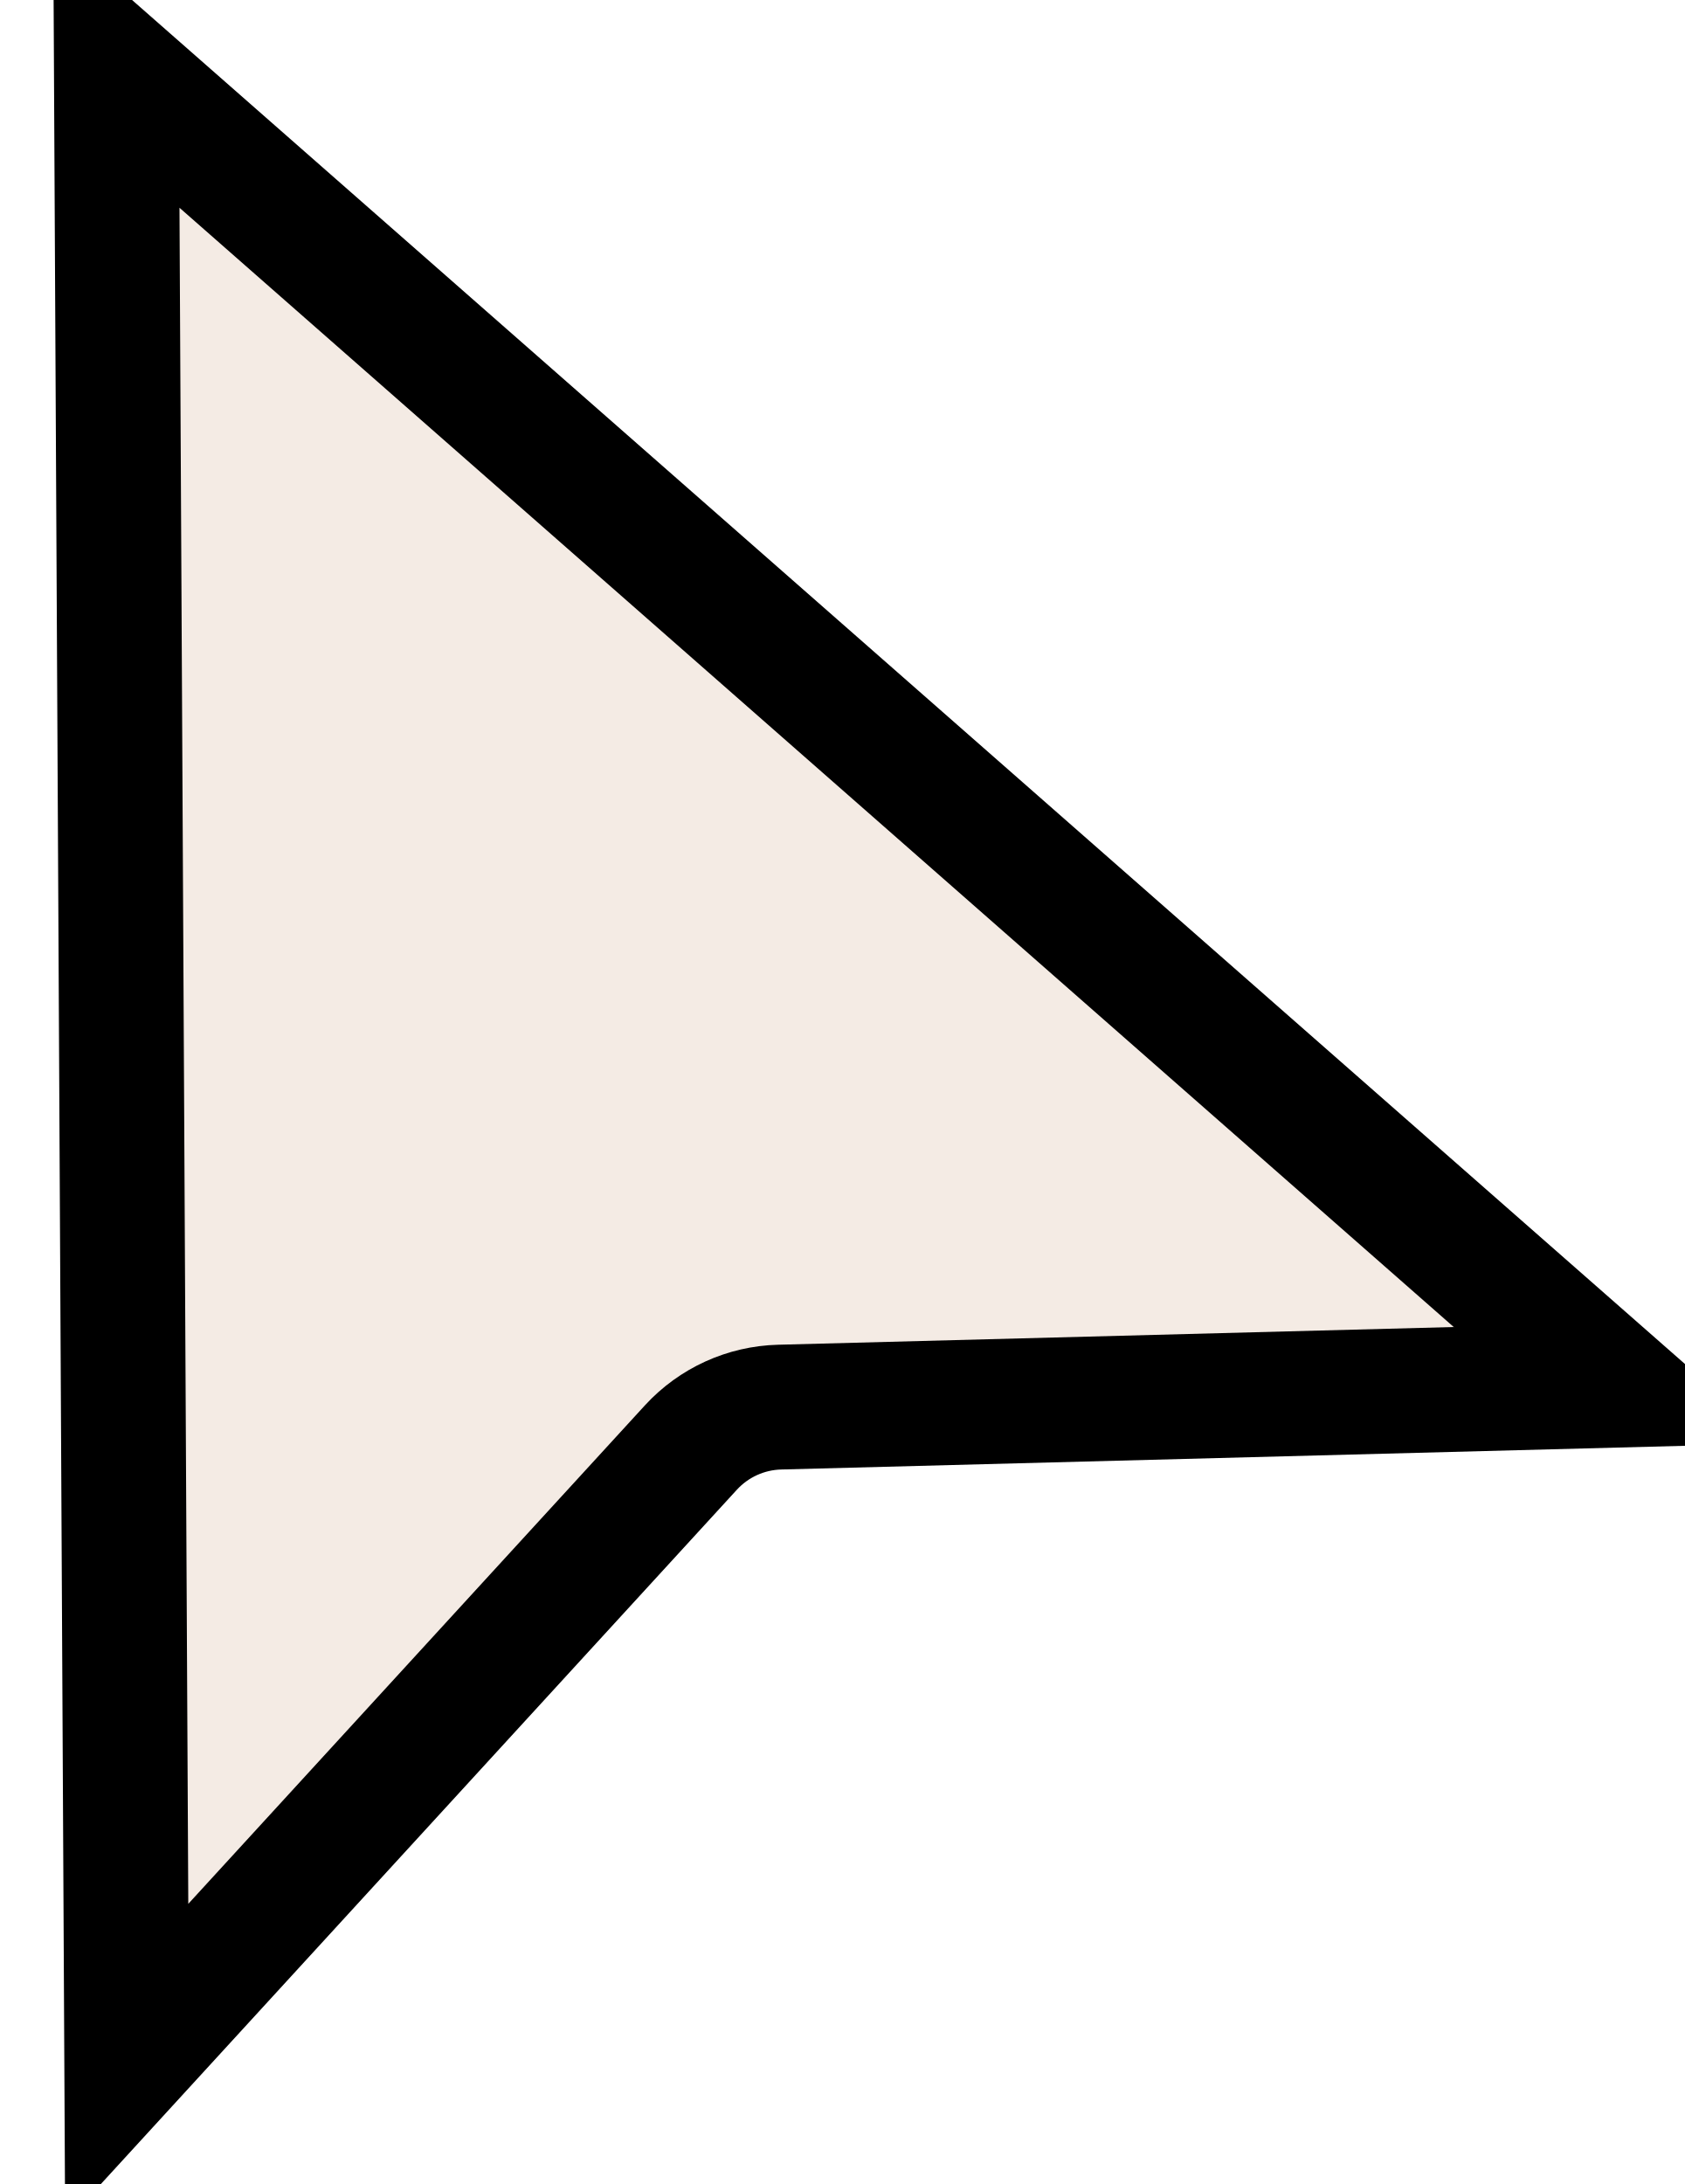
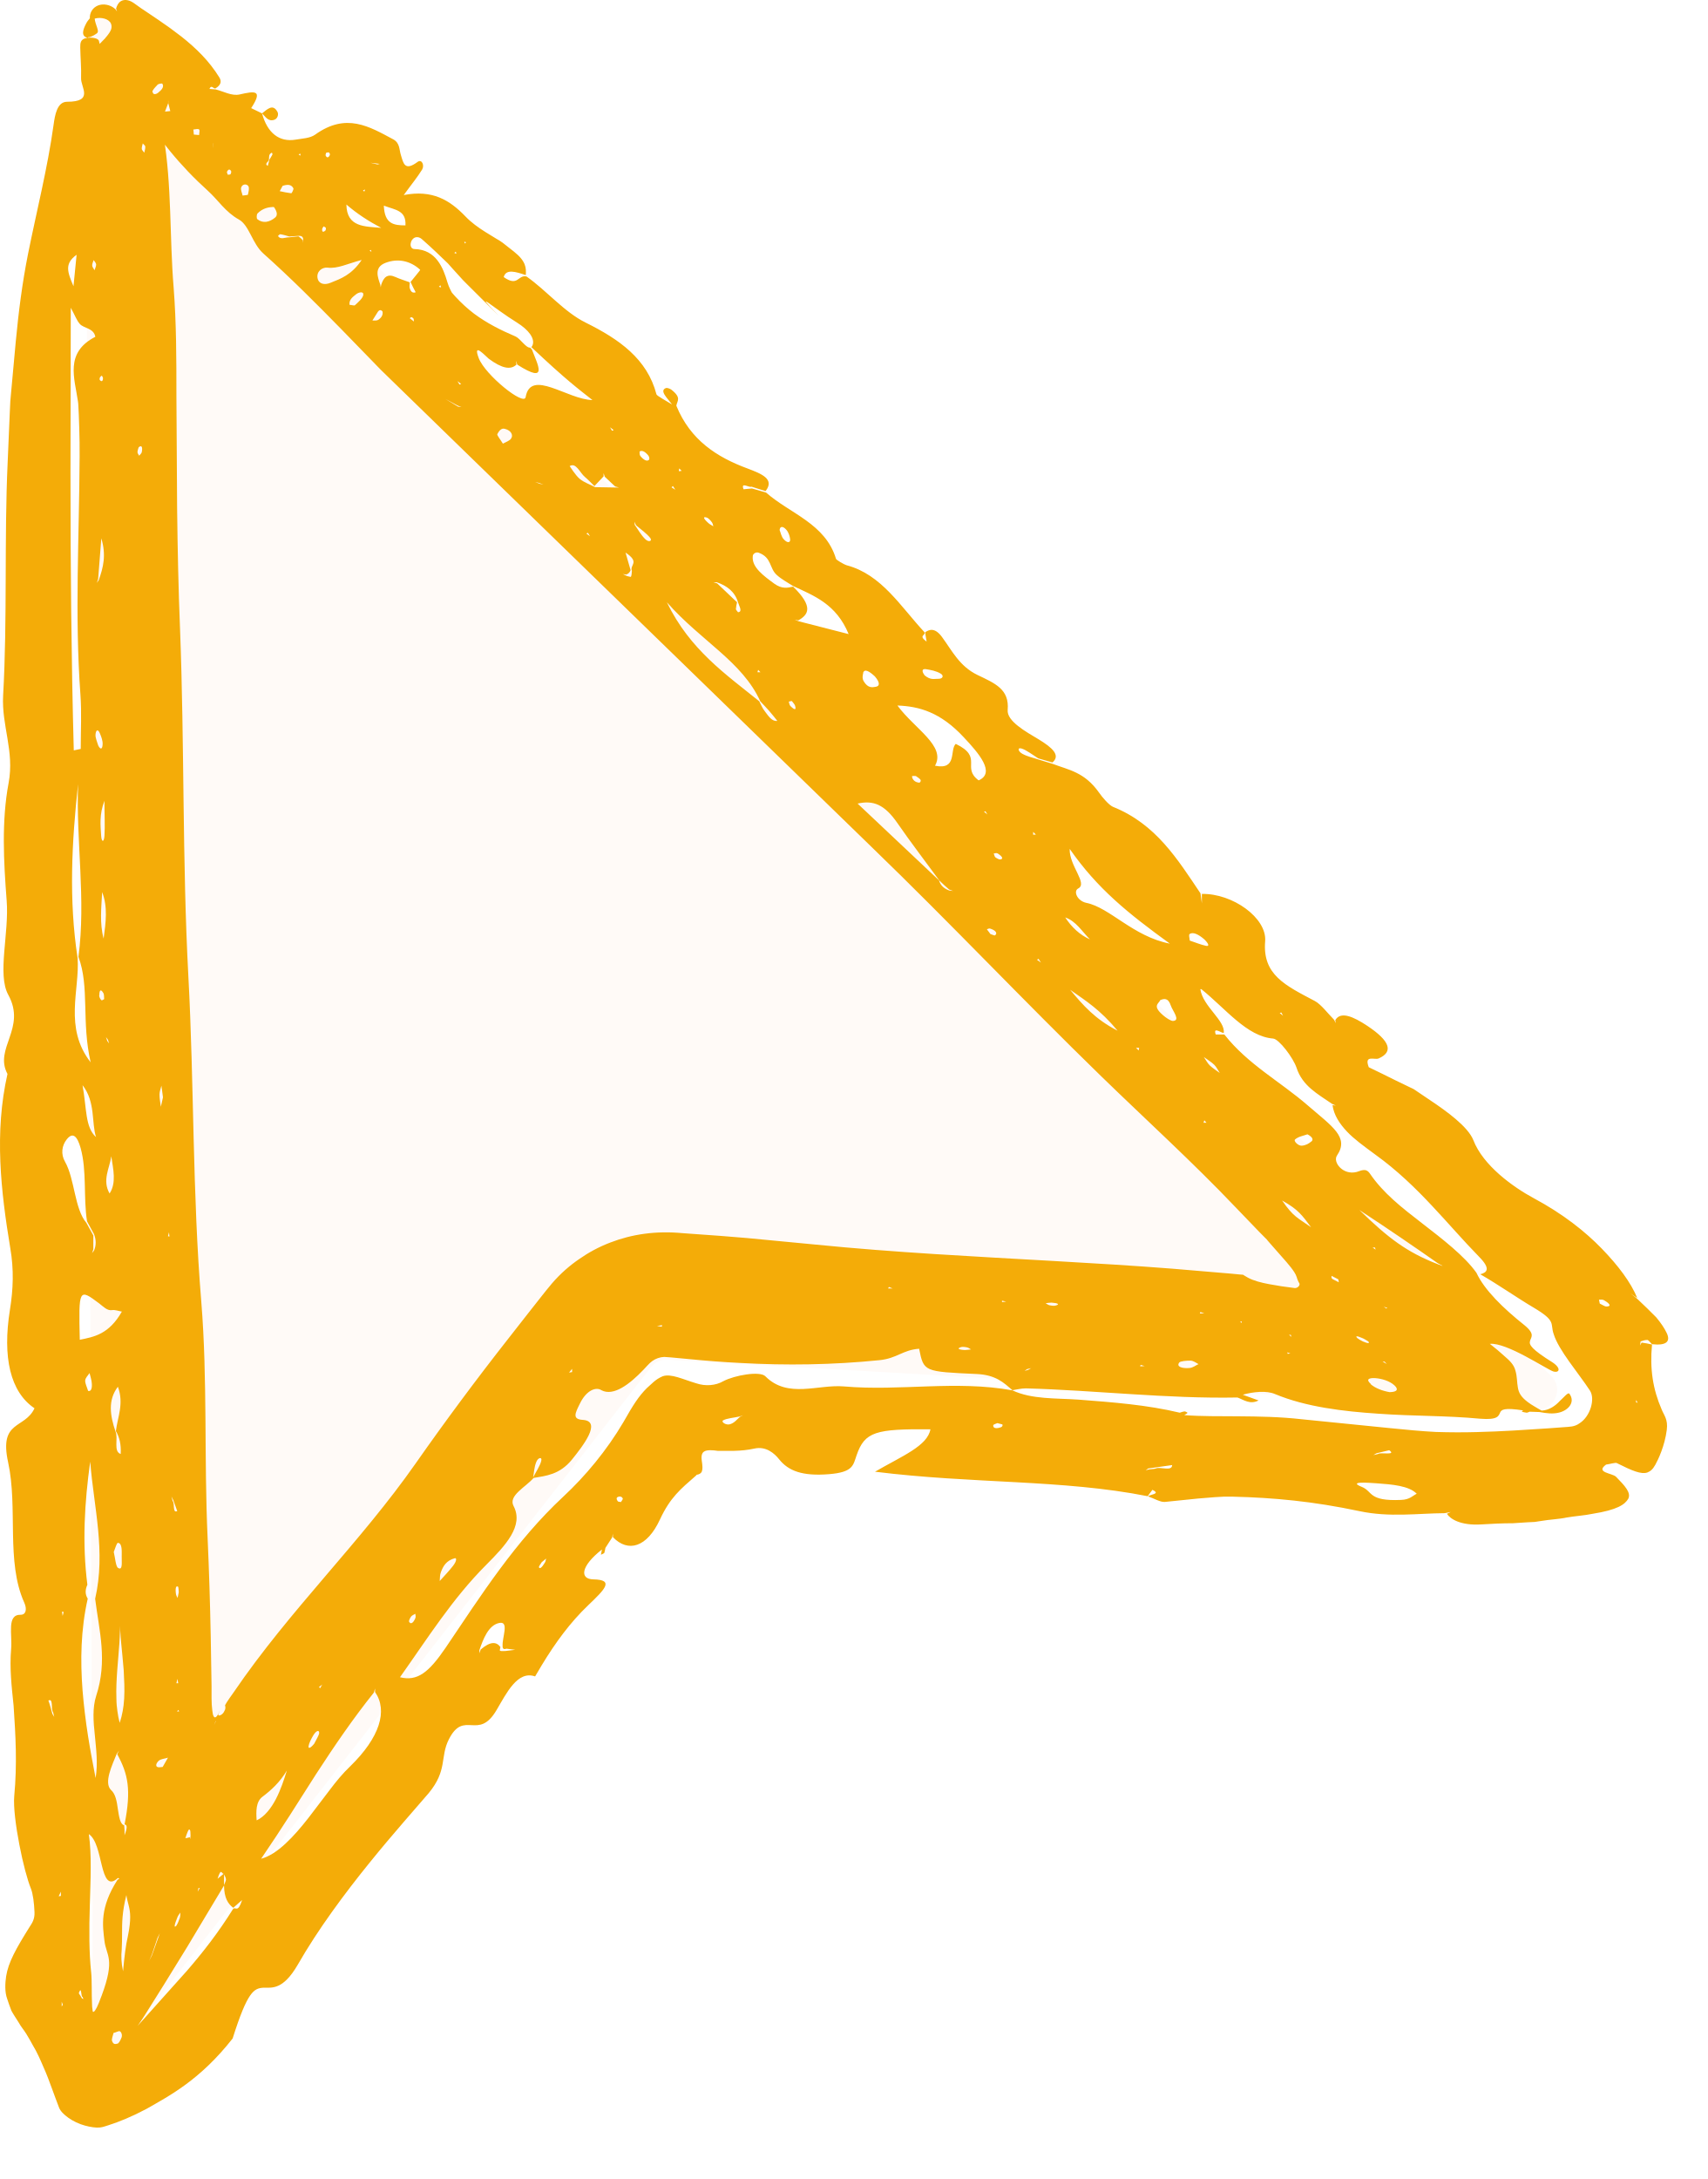
- <svg xmlns="http://www.w3.org/2000/svg" width="27" height="35" viewBox="0 0 27 35" fill="none">
-   <path d="M1.865 1.11L25.877 22.199L12.496 22.55C11.953 22.564 11.44 22.798 11.073 23.198L2.031 33.068L1.865 1.11Z" fill="#F4EBE4" stroke="black" stroke-width="2" />
+ <svg xmlns="http://www.w3.org/2000/svg" width="29" height="37" viewBox="0 0 29 37" fill="none">
+   <path d="M1.459 0.643L1.577 34.367C1.577 34.688 1.991 34.824 2.191 34.572L11.053 23.218C11.124 23.129 11.231 23.08 11.344 23.088L26.083 23.938C26.401 23.957 26.57 23.575 26.34 23.359L2.039 0.399C1.822 0.194 1.459 0.347 1.459 0.643Z" fill="#FFFAF7" />
+   <path d="M1.493 0.643C1.363 0.618 1.417 0.49 1.456 0.413C1.473 0.377 1.498 0.341 1.526 0.31C1.521 0.216 1.574 0.13 1.662 0.094C1.749 0.058 1.87 0.075 1.957 0.153L1.988 0.194L1.971 0.147C1.985 0.097 2.008 0.047 2.053 0.02C2.098 -0.008 2.177 -0.014 2.27 0.05L2.399 0.142L2.498 0.208L2.695 0.341C2.827 0.43 2.957 0.524 3.081 0.621C3.329 0.817 3.554 1.036 3.726 1.316C3.771 1.39 3.743 1.449 3.664 1.498C3.627 1.521 3.593 1.426 3.557 1.51L3.661 1.518C3.796 1.551 3.937 1.634 4.069 1.604C4.326 1.546 4.472 1.521 4.266 1.836L4.45 1.925C4.54 1.856 4.633 1.756 4.711 1.897C4.737 1.942 4.714 2.014 4.661 2.033C4.554 2.072 4.509 1.98 4.45 1.925C4.54 2.257 4.742 2.418 5.021 2.371C5.134 2.351 5.266 2.349 5.354 2.285C5.88 1.908 6.272 2.149 6.677 2.365C6.795 2.429 6.778 2.54 6.809 2.634C6.852 2.775 6.874 2.911 7.091 2.75C7.164 2.695 7.212 2.806 7.17 2.878C7.088 3.011 6.987 3.132 6.857 3.312C7.342 3.218 7.637 3.395 7.908 3.678C8.006 3.78 8.122 3.863 8.246 3.941L8.432 4.055C8.468 4.077 8.482 4.082 8.536 4.121L8.727 4.271C8.936 4.437 8.938 4.55 8.93 4.672C8.761 4.614 8.592 4.561 8.555 4.705C8.8 4.877 8.792 4.664 8.941 4.694C9.285 4.935 9.581 5.298 9.947 5.478C10.515 5.76 10.992 6.093 11.149 6.696C11.155 6.721 11.321 6.81 11.414 6.868C11.335 6.76 11.191 6.633 11.312 6.588C11.329 6.583 11.372 6.597 11.397 6.613C11.586 6.757 11.496 6.81 11.487 6.89C11.724 7.472 12.174 7.763 12.698 7.956C12.932 8.045 13.163 8.134 13.002 8.339L12.763 8.264C12.723 8.286 12.577 8.175 12.628 8.308L12.771 8.294L13.011 8.364C13.419 8.724 14.019 8.89 14.199 9.491C14.205 9.507 14.326 9.582 14.382 9.599C14.973 9.756 15.297 10.302 15.7 10.734C15.728 10.795 15.588 10.784 15.737 10.895L15.711 10.737C15.779 10.69 15.875 10.648 15.999 10.817C16.173 11.055 16.297 11.313 16.599 11.46C16.9 11.604 17.145 11.703 17.114 12.055C17.097 12.246 17.426 12.426 17.643 12.556C17.871 12.695 18.018 12.825 17.874 12.947L17.632 12.877C17.539 12.819 17.438 12.739 17.353 12.711C17.274 12.686 17.288 12.758 17.364 12.8C17.457 12.85 17.547 12.866 17.638 12.897L17.883 12.972C18.147 13.074 18.418 13.107 18.666 13.459C18.725 13.545 18.837 13.672 18.902 13.7C19.634 13.993 20 14.592 20.389 15.17L20.412 15.339V15.179C20.933 15.168 21.518 15.586 21.487 15.982C21.439 16.552 21.828 16.732 22.332 16.998C22.436 17.054 22.549 17.206 22.656 17.314L22.687 17.372L22.678 17.322C22.769 17.167 22.983 17.261 23.222 17.419C23.605 17.674 23.673 17.859 23.414 17.973C23.346 18.003 23.163 17.904 23.247 18.122C23.397 18.195 23.552 18.269 23.706 18.347L23.94 18.46L23.999 18.488C24.022 18.499 24.061 18.53 24.092 18.549L24.289 18.682C24.571 18.87 24.931 19.131 25.022 19.358C25.188 19.792 25.7 20.158 26.049 20.346C26.545 20.612 26.922 20.911 27.204 21.202C27.486 21.493 27.697 21.775 27.807 22.041L27.691 21.963C27.731 21.994 27.776 22.027 27.81 22.058C27.919 22.16 28.029 22.268 28.128 22.368C28.209 22.465 28.266 22.551 28.302 22.625C28.381 22.78 28.302 22.852 28.057 22.825C28.032 22.8 27.995 22.753 27.979 22.753C27.933 22.753 27.9 22.767 27.863 22.778L27.855 22.847L27.88 22.797C27.939 22.805 27.995 22.816 28.057 22.83C28.018 23.248 28.072 23.589 28.221 23.933C28.26 24.032 28.331 24.101 28.308 24.279C28.274 24.55 28.162 24.785 28.114 24.871C28.066 24.957 28.029 24.982 27.976 25.004C27.872 25.037 27.725 24.977 27.46 24.844C27.438 24.83 27.348 24.86 27.277 24.869C27.089 25.007 27.381 25.012 27.446 25.076C27.598 25.231 27.703 25.345 27.655 25.447C27.598 25.547 27.469 25.638 27.046 25.705C26.917 25.733 26.742 25.744 26.607 25.768C26.478 25.796 26.311 25.802 26.171 25.827L26.064 25.843L25.94 25.849C25.858 25.854 25.779 25.86 25.695 25.865C25.517 25.865 25.343 25.874 25.157 25.885C24.808 25.907 24.63 25.793 24.574 25.705L24.639 25.674L24.537 25.694C24.081 25.697 23.599 25.768 23.09 25.66C22.298 25.492 21.631 25.431 20.947 25.414H20.885H20.848H20.778L20.637 25.422L20.352 25.445C20.164 25.464 19.975 25.483 19.784 25.503C19.71 25.511 19.595 25.442 19.499 25.409C19.533 25.372 19.722 25.37 19.572 25.298L19.491 25.406C18.052 25.12 16.52 25.198 14.861 24.99C15.323 24.722 15.751 24.553 15.802 24.27C14.875 24.262 14.686 24.309 14.548 24.711C14.489 24.88 14.492 24.999 14.078 25.032C13.627 25.068 13.391 24.977 13.233 24.78C13.154 24.68 13.011 24.553 12.813 24.597C12.701 24.622 12.583 24.633 12.461 24.636C12.397 24.636 12.329 24.636 12.264 24.636H12.191C12.149 24.63 12.107 24.625 12.064 24.625C11.986 24.628 11.896 24.633 11.918 24.797C11.932 24.888 11.935 24.946 11.921 24.982C11.915 25.001 11.904 25.012 11.887 25.024C11.879 25.029 11.87 25.032 11.862 25.035L11.845 25.04H11.836L11.814 25.062C11.563 25.281 11.383 25.425 11.208 25.802C10.989 26.275 10.668 26.369 10.409 26.101V26.043L10.397 26.106L10.282 26.284C10.276 26.314 10.273 26.342 10.262 26.372C10.262 26.375 10.226 26.389 10.206 26.4L10.223 26.311C9.859 26.596 9.842 26.815 10.079 26.818C10.437 26.826 10.276 26.984 9.986 27.261C9.685 27.549 9.434 27.89 9.2 28.277L9.088 28.466C8.789 28.36 8.601 28.754 8.434 29.036C8.122 29.571 7.882 29.022 7.623 29.535C7.471 29.834 7.604 30.058 7.28 30.449C6.871 30.93 5.748 32.152 5.055 33.365C4.804 33.794 4.621 33.75 4.472 33.752C4.314 33.763 4.205 33.81 3.951 34.614C3.399 35.317 2.884 35.583 2.487 35.81C2.242 35.94 2.025 36.029 1.842 36.087C1.791 36.101 1.754 36.12 1.692 36.126C1.628 36.131 1.538 36.12 1.439 36.092C1.245 36.04 1.045 35.901 1.003 35.788C0.963 35.685 0.924 35.577 0.884 35.469C0.842 35.353 0.794 35.223 0.741 35.106C0.69 34.987 0.628 34.843 0.558 34.73C0.524 34.669 0.484 34.594 0.445 34.533C0.406 34.47 0.358 34.417 0.315 34.339C0.27 34.267 0.228 34.206 0.194 34.143C0.166 34.068 0.141 34.002 0.121 33.938C0.079 33.822 0.087 33.675 0.104 33.559C0.141 33.32 0.276 33.082 0.501 32.722C0.546 32.653 0.591 32.589 0.586 32.47C0.58 32.318 0.56 32.154 0.524 32.066C0.467 31.927 0.389 31.639 0.329 31.324C0.268 31.011 0.225 30.673 0.242 30.496C0.293 29.953 0.265 29.471 0.231 28.964C0.197 28.632 0.161 28.327 0.189 28C0.211 27.751 0.11 27.413 0.352 27.419C0.442 27.419 0.462 27.322 0.411 27.211C0.099 26.516 0.307 25.608 0.138 24.83C-0.02 24.11 0.42 24.27 0.586 23.913C0.175 23.636 0.039 23.049 0.169 22.238C0.225 21.889 0.237 21.559 0.175 21.196C0.014 20.222 -0.099 19.233 0.127 18.236C-0.107 17.801 0.453 17.463 0.141 16.893C-0.051 16.547 0.158 15.843 0.113 15.29C0.062 14.628 0.025 13.941 0.146 13.296C0.248 12.753 0.025 12.324 0.053 11.811C0.127 10.496 0.07 9.158 0.13 7.851L0.166 7.009L0.175 6.816L0.183 6.724L0.2 6.539L0.268 5.796C0.315 5.301 0.377 4.808 0.476 4.312C0.622 3.584 0.808 2.855 0.91 2.119C0.932 1.958 0.969 1.728 1.138 1.728C1.6 1.728 1.371 1.485 1.377 1.327C1.383 1.152 1.366 0.981 1.363 0.806C1.363 0.737 1.363 0.665 1.467 0.646C1.552 0.629 1.673 0.646 1.681 0.698C1.723 0.956 2.022 0.911 2.177 1.03C2.627 1.371 2.701 1.85 2.777 2.302C2.92 3.155 2.878 4.024 2.949 4.883C2.996 5.489 2.996 6.098 2.996 6.705C2.999 7.344 3.005 7.987 3.008 8.627C3.016 9.316 3.03 10.003 3.058 10.69C3.134 12.656 3.095 14.63 3.199 16.577C3.298 18.419 3.267 20.271 3.419 22.108C3.526 23.426 3.464 24.774 3.526 26.115C3.551 26.671 3.568 27.231 3.579 27.79L3.593 28.629V28.84L3.596 28.934V28.942L3.599 28.975C3.607 29.061 3.613 29.161 3.653 29.161C3.667 29.161 3.684 29.144 3.706 29.105C3.745 29.017 3.745 29.017 3.706 29.114C3.706 29.122 3.717 29.133 3.723 29.13C3.729 29.13 3.731 29.128 3.737 29.125C3.748 29.125 3.76 29.117 3.776 29.103C3.793 29.089 3.81 29.061 3.822 29.031C3.827 29.017 3.83 29 3.827 28.984C3.847 28.942 3.743 29.05 3.971 28.732C4.928 27.328 6.114 26.201 7.063 24.844C7.564 24.129 8.085 23.428 8.626 22.739L8.969 22.301C9.105 22.132 9.237 21.955 9.375 21.792C9.516 21.628 9.674 21.49 9.837 21.379C9.995 21.268 10.172 21.172 10.369 21.097C10.735 20.956 11.143 20.897 11.588 20.939L12.242 20.986L12.684 21.022C13.073 21.058 13.461 21.097 13.847 21.133C15.193 21.268 16.548 21.335 17.897 21.412C18.573 21.451 19.246 21.49 19.916 21.543L20.921 21.628L21.045 21.64L21.107 21.645C21.107 21.645 21.113 21.645 21.116 21.648L21.138 21.662L21.194 21.695C21.29 21.747 21.422 21.781 21.558 21.806C21.693 21.831 21.831 21.853 21.994 21.872C22.028 21.872 22.059 21.847 22.067 21.825C22.079 21.8 22.065 21.786 22.056 21.772C22.042 21.742 22.028 21.712 22.02 21.678C21.991 21.59 21.879 21.462 21.763 21.332L21.58 21.124L21.532 21.069L21.521 21.055L21.515 21.047L21.49 21.022L21.386 20.917L20.978 20.493C20.262 19.74 19.457 19.009 18.694 18.267C17.381 16.99 16.134 15.669 14.819 14.398C12.537 12.182 10.259 9.967 7.978 7.749L6.472 6.284L5.801 5.594C5.37 5.154 4.934 4.716 4.472 4.304C4.283 4.135 4.233 3.825 4.058 3.728C3.827 3.6 3.706 3.398 3.531 3.24C3.064 2.819 2.675 2.346 2.351 1.789C2.183 1.498 1.918 1.21 1.664 0.95C1.639 0.925 1.616 0.903 1.6 0.878L1.588 0.862V0.856H1.585L1.777 0.659L1.78 0.657C1.783 0.654 1.788 0.648 1.791 0.643C1.8 0.629 1.8 0.632 1.794 0.637L1.808 0.623C1.819 0.61 1.828 0.598 1.836 0.587C1.853 0.565 1.867 0.543 1.878 0.521C1.898 0.482 1.901 0.438 1.884 0.399C1.847 0.319 1.718 0.286 1.608 0.316C1.614 0.374 1.636 0.427 1.65 0.471C1.678 0.562 1.659 0.557 1.591 0.601C1.571 0.612 1.521 0.637 1.495 0.632L1.493 0.643ZM2.45 2.595C2.458 2.554 2.47 2.52 2.467 2.49C2.467 2.471 2.439 2.454 2.425 2.435C2.419 2.465 2.405 2.498 2.408 2.529C2.408 2.548 2.433 2.567 2.45 2.592V2.595ZM1.591 4.415C1.583 4.445 1.563 4.478 1.566 4.509C1.566 4.534 1.591 4.559 1.605 4.589C1.616 4.553 1.633 4.523 1.633 4.492C1.633 4.467 1.608 4.442 1.591 4.417V4.415ZM1.248 4.86C1.27 4.642 1.284 4.503 1.301 4.326C1.09 4.478 1.146 4.619 1.248 4.86ZM1.622 12.476C1.619 12.531 1.65 12.595 1.667 12.656C1.704 12.733 1.74 12.728 1.743 12.636C1.746 12.581 1.721 12.509 1.698 12.457C1.667 12.376 1.628 12.387 1.622 12.476ZM1.721 9.139C1.701 9.394 1.684 9.612 1.667 9.829L1.645 9.898L1.678 9.848C1.752 9.64 1.808 9.43 1.721 9.142V9.139ZM2.357 7.591C2.357 7.591 2.335 7.646 2.335 7.677C2.335 7.696 2.351 7.718 2.363 7.738C2.38 7.716 2.402 7.702 2.408 7.677C2.425 7.591 2.405 7.555 2.36 7.591H2.357ZM1.729 6.378C1.729 6.378 1.701 6.397 1.698 6.408C1.692 6.422 1.687 6.447 1.698 6.456C1.726 6.486 1.749 6.472 1.749 6.422C1.749 6.408 1.738 6.392 1.729 6.378ZM1.25 12.742L1.371 12.717C1.371 12.409 1.388 12.099 1.366 11.797C1.267 10.452 1.346 9.1 1.352 7.754C1.352 7.588 1.352 7.43 1.346 7.272C1.343 7.195 1.34 7.115 1.338 7.037L1.332 6.918C1.332 6.882 1.326 6.824 1.324 6.816C1.267 6.422 1.095 5.987 1.619 5.719C1.591 5.567 1.422 5.578 1.355 5.5C1.301 5.439 1.276 5.359 1.202 5.226C1.202 6.181 1.197 7.109 1.197 8.028C1.197 9.615 1.211 11.18 1.253 12.742H1.25ZM1.8 17.61L1.822 17.677L1.853 17.718L1.833 17.654L1.8 17.61ZM1.684 16.901C1.684 16.929 1.704 16.968 1.721 16.982C1.732 16.993 1.752 16.973 1.769 16.965C1.766 16.932 1.769 16.885 1.757 16.865C1.715 16.791 1.687 16.804 1.687 16.901H1.684ZM1.735 15.148C1.721 15.417 1.69 15.677 1.76 15.938C1.797 15.663 1.833 15.403 1.735 15.148ZM1.774 13.598C1.684 13.83 1.707 14.016 1.718 14.193C1.726 14.306 1.766 14.306 1.774 14.193C1.785 14.021 1.774 13.847 1.774 13.6V13.598ZM1.54 18.039C1.38 17.35 1.524 16.757 1.332 16.248C1.462 15.27 1.29 14.293 1.326 13.315C1.219 14.298 1.166 15.281 1.318 16.267C1.357 16.81 1.079 17.447 1.54 18.039ZM2.87 20.925L2.853 20.991L2.878 20.997L2.87 20.925ZM1.89 19.634C1.861 19.84 1.732 20.039 1.861 20.266C1.98 20.086 1.923 19.853 1.89 19.634ZM2.743 18.427C2.732 18.48 2.709 18.532 2.709 18.585C2.709 18.654 2.723 18.723 2.732 18.793L2.768 18.632L2.74 18.427H2.743ZM1.631 19.308C1.552 19.064 1.625 18.712 1.402 18.427C1.473 18.82 1.445 19.144 1.631 19.308ZM1.56 21.282L1.597 21.235C1.636 21.144 1.633 21.05 1.597 20.956L1.478 20.739C1.414 20.332 1.478 19.887 1.369 19.493C1.312 19.291 1.236 19.216 1.132 19.349C1.053 19.449 1.028 19.593 1.104 19.726C1.27 20.017 1.264 20.526 1.467 20.764L1.585 20.978V21.213L1.563 21.279L1.56 21.282ZM1.352 22.75C1.602 22.7 1.85 22.656 2.07 22.271C2.014 22.263 1.957 22.238 1.904 22.246C1.822 22.26 1.757 22.188 1.684 22.132C1.338 21.872 1.335 21.883 1.355 22.75H1.352ZM3.807 32.005C3.822 31.969 3.841 31.922 3.838 31.911C3.833 31.875 3.816 31.853 3.805 31.828V32.008L3.807 32.005ZM3.695 31.902L3.799 31.817C3.765 31.825 3.757 31.7 3.695 31.902ZM3.357 32.121L3.393 32.06H3.371L3.357 32.121ZM2.999 32.692C3.01 32.678 3.041 32.609 3.053 32.57C3.064 32.537 3.061 32.506 3.064 32.476C3.047 32.501 3.027 32.52 3.013 32.556C2.957 32.692 2.951 32.75 2.999 32.694V32.692ZM3.148 31.213L3.185 31.207L3.224 31.196L3.23 31.23L3.236 31.169C3.233 31.138 3.236 31.085 3.227 31.077C3.216 31.069 3.213 31.014 3.148 31.213ZM3.664 29.219L3.636 29.291L3.664 29.23V29.219ZM2.658 29.992C2.678 30.019 2.729 30.006 2.763 30.003C2.799 29.939 2.825 29.892 2.853 29.845C2.811 29.861 2.771 29.861 2.723 29.881C2.681 29.898 2.639 29.964 2.658 29.989V29.992ZM3.025 29.036L3.008 29.064L3.044 29.058L3.027 29.036H3.025ZM3.013 28.507L2.996 28.582H3.027L3.013 28.507ZM2.036 27.458C2.05 27.757 2.014 28.053 1.991 28.363C1.98 28.518 1.971 28.676 1.977 28.837C1.977 28.923 1.985 28.992 1.994 29.056C2.002 29.122 2.016 29.189 2.033 29.255C2.056 29.183 2.073 29.117 2.084 29.053C2.095 28.992 2.104 28.928 2.109 28.84C2.118 28.679 2.109 28.518 2.101 28.363C2.078 28.053 2.033 27.754 2.036 27.455V27.458ZM3.022 26.943C2.991 26.918 2.974 26.968 2.988 27.064C2.991 27.089 3.005 27.112 3.016 27.134L3.036 27.037C3.033 27.004 3.033 26.948 3.022 26.94V26.943ZM2.002 26.198C1.983 26.198 1.957 26.289 1.932 26.353C1.954 26.441 1.966 26.596 2.002 26.621C2.09 26.682 2.064 26.513 2.067 26.433C2.067 26.339 2.078 26.206 2.005 26.198H2.002ZM2.912 25.411L2.932 25.489C2.971 25.522 2.926 25.702 3.01 25.658L2.943 25.472L2.912 25.411ZM1.495 23.617C1.538 23.631 1.566 23.592 1.56 23.498C1.557 23.434 1.535 23.376 1.521 23.315C1.495 23.356 1.45 23.395 1.447 23.442C1.445 23.492 1.478 23.556 1.495 23.614V23.617ZM2.05 24.689C2.059 24.531 2.03 24.403 1.968 24.301C1.997 24.06 2.109 23.835 2.002 23.547C1.828 23.777 1.87 24.038 1.963 24.312C2.011 24.42 1.921 24.65 2.05 24.689ZM1.064 27.438L1.081 27.372L1.053 27.366L1.064 27.438ZM0.921 29.153L0.901 29.072C0.881 29.053 0.881 28.978 0.879 28.931C0.873 28.887 0.865 28.854 0.822 28.876C0.845 28.931 0.867 29.022 0.89 29.103L0.921 29.153ZM1.625 30.186C1.664 29.931 1.633 29.706 1.611 29.468C1.585 29.233 1.569 28.997 1.633 28.798C1.83 28.197 1.684 27.693 1.616 27.148C1.8 26.347 1.594 25.597 1.532 24.819C1.436 25.511 1.394 26.203 1.484 26.909C1.447 26.99 1.442 27.07 1.49 27.145C1.371 27.677 1.363 28.192 1.402 28.701C1.422 28.95 1.456 29.23 1.495 29.477C1.535 29.729 1.58 29.964 1.622 30.183L1.625 30.186ZM2.109 30.991L2.115 31.072V31.163C2.163 31.038 2.163 30.983 2.115 30.98C2.233 30.388 2.174 30.122 1.991 29.787L2.022 29.726L1.983 29.778C1.907 29.97 1.757 30.271 1.887 30.396C1.963 30.462 1.985 30.593 2.002 30.72C2.022 30.847 2.039 30.975 2.109 30.994V30.991ZM1.034 32.191V32.121L0.997 32.199L1.034 32.193V32.191ZM1.067 34.043L1.048 33.99V34.071L1.067 34.04V34.043ZM1.417 33.943L1.4 33.905C1.374 33.919 1.388 33.7 1.338 33.846C1.357 33.874 1.377 33.905 1.394 33.935L1.417 33.943ZM1.723 33.896C1.966 33.248 1.802 33.21 1.774 32.955C1.743 32.697 1.692 32.395 1.994 31.922L2.028 31.897L2.002 31.889C1.839 32.041 1.78 31.878 1.729 31.675C1.678 31.471 1.636 31.23 1.509 31.144C1.56 31.501 1.538 31.913 1.526 32.337C1.512 32.761 1.512 33.168 1.549 33.492C1.563 33.622 1.555 33.863 1.563 34.021C1.563 34.062 1.566 34.096 1.571 34.123C1.571 34.137 1.574 34.148 1.577 34.159C1.583 34.165 1.588 34.162 1.594 34.159C1.619 34.146 1.662 34.065 1.723 33.894V33.896ZM2.09 33.473C2.112 33.223 2.137 33.027 2.171 32.88C2.202 32.73 2.211 32.631 2.211 32.55C2.211 32.393 2.166 32.315 2.146 32.179C2.073 32.47 2.073 32.656 2.073 32.83C2.073 32.919 2.073 33.005 2.067 33.107C2.056 33.21 2.059 33.334 2.09 33.473ZM2.067 34.583C2.078 34.547 2.059 34.503 2.036 34.492C2.016 34.481 1.966 34.514 1.929 34.519C1.918 34.566 1.89 34.63 1.904 34.658C1.926 34.722 1.966 34.708 1.991 34.702C2.016 34.702 2.045 34.65 2.07 34.583H2.067ZM2.715 32.827C2.701 32.852 2.687 32.88 2.675 32.905C2.642 33.002 2.611 33.093 2.58 33.187L2.532 33.298L2.582 33.199L2.715 32.827ZM4.109 32.265L3.962 32.395C3.872 32.329 3.807 32.227 3.805 32.016C3.602 32.357 3.396 32.694 3.177 33.063C3.053 33.262 2.926 33.47 2.791 33.689C2.72 33.802 2.647 33.919 2.571 34.04C2.495 34.162 2.413 34.295 2.337 34.4C2.647 34.054 2.92 33.747 3.177 33.462C3.441 33.157 3.709 32.816 3.96 32.412C4.007 32.376 4.038 32.484 4.109 32.271V32.265ZM5.435 28.668L5.472 28.604L5.418 28.646L5.435 28.665V28.668ZM5.342 29.598C5.37 29.54 5.418 29.465 5.421 29.427C5.421 29.366 5.368 29.388 5.32 29.468C5.286 29.526 5.249 29.596 5.241 29.648C5.232 29.704 5.28 29.681 5.342 29.601V29.598ZM4.357 30.911C4.492 30.85 4.604 30.706 4.686 30.548C4.768 30.39 4.824 30.219 4.872 30.064C4.754 30.263 4.602 30.401 4.458 30.509C4.345 30.593 4.348 30.759 4.359 30.911H4.357ZM6.37 28.671L6.35 28.74C5.993 29.186 5.68 29.645 5.368 30.125C5.092 30.557 4.793 31.038 4.435 31.562C4.711 31.49 4.993 31.182 5.238 30.869C5.359 30.712 5.477 30.554 5.596 30.399C5.711 30.246 5.821 30.113 5.948 29.992C6.449 29.504 6.59 29.047 6.37 28.732V28.671ZM17.677 16.342L17.638 16.281L17.612 16.297L17.674 16.342H17.677ZM18.511 15.951C18.373 15.813 18.274 15.641 18.091 15.578C18.201 15.746 18.342 15.877 18.511 15.951ZM19.339 17.837L19.347 17.793H19.294L19.339 17.837ZM20.716 18.219C20.685 18.172 20.662 18.12 20.623 18.081C20.575 18.034 20.513 17.998 20.445 17.948C20.482 18.001 20.507 18.053 20.547 18.092C20.597 18.139 20.659 18.178 20.716 18.219ZM20.493 19.067L20.454 19.023L20.44 19.064H20.49L20.493 19.067ZM22.27 19.385C22.312 19.352 22.29 19.305 22.205 19.261C22.138 19.286 22.048 19.299 21.994 19.349C21.966 19.374 22.048 19.46 22.11 19.454C22.177 19.449 22.228 19.419 22.27 19.383V19.385ZM22.267 20.839C22.115 20.637 22.053 20.54 21.775 20.385C21.969 20.668 22.042 20.679 22.267 20.839ZM23.363 21.219L23.352 21.183H23.312L23.363 21.219ZM24.498 21.493L24.416 21.448C24.016 21.169 23.628 20.9 23.087 20.546C23.574 21.019 23.887 21.26 24.416 21.465L24.495 21.495L24.498 21.493ZM22.738 21.772L22.729 21.723L22.614 21.664C22.617 21.681 22.605 21.695 22.625 21.714C22.642 21.728 22.698 21.75 22.735 21.772H22.738ZM23.546 22.218L23.563 22.21L23.501 22.188L23.543 22.218H23.546ZM23.146 22.778C23.236 22.816 23.267 22.814 23.239 22.778C23.205 22.758 23.166 22.731 23.135 22.72C23.045 22.681 23.014 22.681 23.05 22.72C23.061 22.731 23.115 22.764 23.146 22.778ZM23.476 23.118L23.552 23.16L23.515 23.121H23.476V23.118ZM23.278 23.503C23.357 23.573 23.484 23.619 23.602 23.639C23.735 23.636 23.752 23.589 23.684 23.525C23.602 23.448 23.464 23.409 23.357 23.401C23.25 23.395 23.191 23.42 23.281 23.5L23.278 23.503ZM21.893 22.661L21.927 22.7V22.67L21.893 22.661ZM21.87 22.988L21.915 22.983L21.862 22.963L21.87 22.988ZM21.059 22.448L21.09 22.462V22.437L21.059 22.448ZM20.378 22.304L20.454 22.299L20.386 22.279L20.378 22.304ZM20.203 23.229C20.262 23.224 20.305 23.185 20.355 23.163C20.316 23.143 20.271 23.107 20.223 23.104C20.155 23.102 20.045 23.113 20.029 23.135C19.972 23.207 20.076 23.24 20.203 23.229ZM19.364 23.201L19.44 23.196L19.372 23.176L19.364 23.201ZM17.759 22.13C17.781 22.141 17.798 22.157 17.823 22.163C17.857 22.171 17.908 22.177 17.93 22.168C18.001 22.149 17.973 22.127 17.86 22.119C17.826 22.119 17.793 22.124 17.756 22.13H17.759ZM17.401 23.279L17.466 23.259L17.511 23.232L17.443 23.248L17.401 23.279ZM17.015 22.11L17.088 22.102L17.018 22.085V22.113L17.015 22.11ZM16.387 22.924C16.421 22.924 16.455 22.916 16.491 22.913C16.469 22.902 16.452 22.886 16.427 22.88C16.393 22.872 16.342 22.866 16.32 22.875C16.249 22.897 16.277 22.919 16.39 22.924H16.387ZM15.083 21.878H15.159L15.097 21.853L15.083 21.878ZM11.158 22.515L11.239 22.528L11.245 22.501L11.158 22.515ZM9.665 23.307L9.716 23.298V23.243L9.665 23.307ZM9.054 25.087C9.102 24.993 9.172 24.891 9.192 24.808C9.212 24.73 9.136 24.749 9.107 24.827C9.071 24.918 9.071 25.001 9.054 25.087ZM7.471 26.843C7.547 26.757 7.629 26.674 7.697 26.585C7.761 26.5 7.753 26.455 7.728 26.458C7.578 26.497 7.525 26.596 7.488 26.696C7.468 26.749 7.474 26.793 7.468 26.843H7.471ZM6.947 27.535C6.973 27.588 7.018 27.563 7.054 27.477C7.066 27.449 7.054 27.427 7.054 27.402C7.032 27.416 7.001 27.427 6.984 27.447C6.964 27.472 6.942 27.521 6.947 27.535ZM8.482 27.558C8.296 27.593 8.206 27.832 8.142 28.02V28.073L8.164 28.009C8.336 27.862 8.434 27.879 8.499 27.967C8.496 27.989 8.482 28.028 8.494 28.031C8.519 28.039 8.555 28.034 8.586 28.034L8.75 28.014L8.601 27.995C8.553 28.012 8.533 27.995 8.536 27.945C8.527 27.807 8.651 27.524 8.482 27.558ZM9.276 26.464L9.2 26.527C9.183 26.555 9.15 26.599 9.153 26.61C9.164 26.649 9.203 26.619 9.254 26.533C9.268 26.511 9.268 26.486 9.276 26.461V26.464ZM10.538 25.411C10.473 25.411 10.454 25.442 10.493 25.492C10.504 25.505 10.53 25.5 10.546 25.505C10.558 25.486 10.58 25.456 10.578 25.447C10.569 25.431 10.558 25.414 10.538 25.414V25.411ZM12.633 24.027L12.563 24.052C12.467 24.074 12.346 24.082 12.281 24.118C12.242 24.146 12.332 24.204 12.397 24.184C12.478 24.16 12.515 24.101 12.569 24.057L12.63 24.027H12.633ZM17.024 24.187C17.024 24.187 16.967 24.173 16.939 24.165C16.914 24.176 16.872 24.187 16.869 24.201C16.863 24.251 16.917 24.265 17.001 24.234C17.024 24.226 17.032 24.201 17.024 24.187ZM19.91 24.877L19.502 24.935L19.457 24.965L19.524 24.949C19.561 24.943 19.603 24.946 19.629 24.935C19.71 24.902 19.902 24.988 19.907 24.88L19.91 24.877ZM24.061 25.364C23.929 25.229 23.647 25.206 23.383 25.187C23.228 25.176 22.887 25.151 23.129 25.248C23.318 25.323 23.233 25.494 23.794 25.469C23.946 25.464 23.991 25.397 24.061 25.364ZM23.594 24.625L23.377 24.677L23.326 24.708L23.405 24.689C23.439 24.655 23.726 24.719 23.594 24.625ZM27.79 23.772L27.784 23.808L27.812 23.822L27.79 23.772ZM27.156 22.066L27.17 22.135C27.207 22.152 27.255 22.185 27.28 22.185C27.367 22.185 27.351 22.141 27.244 22.08C27.21 22.06 27.184 22.072 27.153 22.069L27.156 22.066ZM21.732 17.2L21.791 17.247L21.761 17.192L21.732 17.203V17.2ZM20.386 16.796C20.428 17.09 20.817 17.333 20.783 17.541C20.73 17.535 20.6 17.43 20.648 17.566H20.794C21.192 18.073 21.741 18.363 22.208 18.768C22.631 19.133 22.918 19.311 22.707 19.621C22.631 19.732 22.808 19.961 23.042 19.9C23.107 19.884 23.194 19.823 23.264 19.925C23.492 20.26 23.805 20.504 24.154 20.773C24.498 21.039 24.875 21.329 25.075 21.612C25.213 21.908 25.534 22.218 25.892 22.503C26.081 22.659 25.999 22.706 25.985 22.772C25.965 22.836 26.016 22.913 26.365 23.132C26.525 23.237 26.48 23.318 26.379 23.287C26.258 23.246 25.588 22.791 25.303 22.819C25.396 22.891 25.478 22.96 25.554 23.03C25.63 23.096 25.712 23.168 25.737 23.273C25.768 23.373 25.762 23.476 25.779 23.561C25.793 23.65 25.833 23.722 25.948 23.808C25.982 23.833 26.018 23.858 26.066 23.885C26.103 23.907 26.14 23.93 26.182 23.952C26.311 23.949 26.424 23.863 26.489 23.791C26.562 23.727 26.632 23.633 26.655 23.667C26.759 23.811 26.635 23.946 26.483 23.985C26.376 24.013 26.264 23.999 26.148 23.977L25.979 23.971C25.962 23.977 25.951 23.985 25.928 23.988C25.923 23.988 25.847 23.974 25.847 23.971C25.847 23.963 25.858 23.955 25.869 23.949C25.543 23.899 25.497 23.935 25.475 23.991C25.45 24.043 25.438 24.115 25.137 24.09C24.551 24.035 24.016 24.049 23.408 24.005C22.817 23.966 22.18 23.891 21.656 23.672C21.51 23.608 21.282 23.633 21.107 23.683L21.375 23.78C21.228 23.855 21.124 23.769 21.017 23.73C19.817 23.753 18.62 23.608 17.421 23.575C17.345 23.575 17.269 23.595 17.195 23.606C17.049 23.481 16.914 23.345 16.587 23.331C15.689 23.29 15.689 23.293 15.61 22.902C15.331 22.922 15.235 23.066 14.937 23.096C14.146 23.176 13.354 23.188 12.563 23.143C12.284 23.129 12.002 23.107 11.715 23.079C11.572 23.068 11.428 23.049 11.281 23.041C11.208 23.044 11.138 23.068 11.079 23.11C11.022 23.151 10.98 23.207 10.93 23.257C10.69 23.509 10.417 23.714 10.214 23.606C10.127 23.547 9.961 23.6 9.848 23.835C9.766 23.999 9.716 24.099 9.899 24.11C10.228 24.132 9.902 24.55 9.713 24.785C9.502 25.043 9.268 25.06 9.062 25.096C8.93 25.251 8.629 25.395 8.722 25.572C8.899 25.907 8.589 26.239 8.257 26.572C7.68 27.15 7.263 27.818 6.793 28.48C7.088 28.552 7.28 28.402 7.567 27.981C8.17 27.089 8.75 26.173 9.569 25.411C9.941 25.065 10.304 24.63 10.589 24.146C10.752 23.858 10.845 23.711 10.986 23.57C11.062 23.506 11.127 23.423 11.253 23.37C11.394 23.318 11.6 23.423 11.825 23.489C11.98 23.542 12.155 23.528 12.284 23.453C12.478 23.351 12.909 23.276 12.999 23.37C13.38 23.753 13.892 23.503 14.337 23.542C15.295 23.625 16.23 23.434 17.193 23.608C17.525 23.764 17.933 23.739 18.316 23.766C18.902 23.811 19.482 23.855 20.037 23.988C20.065 23.98 20.09 23.968 20.122 23.966C20.133 23.966 20.172 23.988 20.169 23.991C20.158 24.005 20.133 24.015 20.113 24.029C20.42 24.052 20.71 24.046 21.028 24.049C21.386 24.052 21.735 24.057 22.107 24.099L23.619 24.251C23.875 24.276 24.14 24.303 24.388 24.315C24.633 24.323 24.861 24.323 25.081 24.317C25.523 24.306 25.906 24.279 26.286 24.254L26.559 24.234C26.649 24.226 26.742 24.232 26.83 24.165C27.01 24.049 27.094 23.755 27.004 23.614C26.807 23.312 26.472 22.93 26.387 22.653C26.323 22.47 26.441 22.437 26.044 22.202C25.771 22.041 25.453 21.817 25.14 21.637C25.255 21.609 25.323 21.545 25.12 21.34C24.844 21.058 24.599 20.77 24.32 20.474C24.042 20.177 23.726 19.87 23.36 19.607C23.27 19.543 23.163 19.46 23.087 19.402C23.014 19.344 22.941 19.283 22.878 19.216C22.752 19.083 22.653 18.934 22.631 18.765L22.687 18.773L22.622 18.743C22.377 18.574 22.121 18.441 22.02 18.131C21.966 17.967 21.724 17.643 21.622 17.635C21.175 17.599 20.823 17.134 20.403 16.796H20.386ZM19.707 16.979C19.682 17.045 19.564 17.073 19.747 17.234C19.798 17.281 19.888 17.339 19.922 17.336C20.054 17.328 19.916 17.167 19.885 17.076C19.84 16.937 19.767 16.957 19.707 16.982V16.979ZM20.206 15.86C20.183 15.874 20.206 15.932 20.206 15.971C20.296 16.001 20.392 16.04 20.476 16.059C20.544 16.076 20.533 16.029 20.454 15.951C20.352 15.863 20.262 15.821 20.203 15.86H20.206ZM18.175 16.807C18.395 17.07 18.595 17.303 18.981 17.502C18.682 17.142 18.44 16.993 18.175 16.807ZM18.167 14.414C18.159 14.705 18.48 15.002 18.311 15.087C18.226 15.132 18.294 15.298 18.451 15.331C18.849 15.411 19.248 15.904 19.868 16.023C19.158 15.508 18.637 15.09 18.167 14.414ZM16.759 15.777L16.821 15.86C16.849 15.868 16.889 15.89 16.9 15.882C16.945 15.846 16.911 15.799 16.821 15.769C16.798 15.76 16.779 15.774 16.759 15.78V15.777ZM17.547 14.126V14.174L17.593 14.171L17.547 14.126ZM16.877 14.492C16.886 14.514 16.891 14.545 16.903 14.556C16.928 14.575 16.97 14.597 16.987 14.594C17.046 14.586 17.026 14.545 16.945 14.492C16.922 14.478 16.9 14.492 16.877 14.492ZM16.711 13.783L16.77 13.83L16.736 13.775L16.708 13.786L16.711 13.783ZM15.244 13.98C15.024 13.661 14.833 13.584 14.565 13.645C15.05 14.101 15.497 14.525 15.948 14.949C15.973 15.037 16.035 15.09 16.122 15.121L16.187 15.129L16.12 15.104L16.035 15.029L15.954 14.952C15.717 14.628 15.469 14.306 15.244 13.98ZM15.616 13.287C15.633 13.287 15.644 13.254 15.633 13.24C15.616 13.218 15.582 13.196 15.554 13.177C15.531 13.177 15.486 13.171 15.489 13.185C15.497 13.246 15.548 13.287 15.616 13.29V13.287ZM15.244 11.983C15.537 12.379 16.069 12.667 15.88 13.002C16.263 13.08 16.125 12.733 16.232 12.631C16.708 12.861 16.323 13.03 16.621 13.251C16.911 13.124 16.627 12.794 16.367 12.518C15.973 12.094 15.613 11.994 15.244 11.98V11.983ZM15.7 11.465C15.81 11.556 15.866 11.523 15.942 11.526C16.013 11.526 16.032 11.473 15.979 11.44C15.897 11.39 15.807 11.377 15.728 11.363C15.658 11.352 15.652 11.396 15.7 11.462V11.465ZM14.661 11.429C14.65 11.468 14.641 11.521 14.669 11.568C14.743 11.692 14.819 11.67 14.872 11.662C14.948 11.651 14.943 11.584 14.858 11.485C14.768 11.401 14.681 11.346 14.658 11.429H14.661ZM13.396 11.911C13.405 11.936 13.405 11.966 13.422 11.986C13.498 12.063 13.529 12.06 13.501 11.977C13.492 11.955 13.467 11.928 13.447 11.903C13.428 11.905 13.411 11.911 13.394 11.914L13.396 11.911ZM13.239 8.995C13.261 9.05 13.27 9.114 13.312 9.158C13.371 9.225 13.428 9.219 13.419 9.153C13.413 9.106 13.394 9.039 13.354 8.995C13.295 8.928 13.247 8.937 13.242 8.995H13.239ZM12.785 9.444C12.763 9.632 12.974 9.781 13.152 9.912C13.284 10.006 13.38 9.981 13.47 9.961C13.822 10.305 13.729 10.438 13.557 10.535L13.495 10.521L13.563 10.549C13.841 10.62 14.117 10.69 14.413 10.767C14.202 10.255 13.825 10.117 13.464 9.948C13.371 9.887 13.273 9.837 13.191 9.762C13.064 9.648 13.109 9.466 12.884 9.385C12.839 9.369 12.788 9.402 12.785 9.441V9.444ZM12.876 11.374L12.864 11.415H12.915L12.876 11.374ZM12.115 9.887L12.18 9.906L12.518 10.227C12.509 10.266 12.501 10.302 12.498 10.344C12.498 10.355 12.535 10.396 12.535 10.396C12.616 10.388 12.554 10.296 12.535 10.23C12.481 10.047 12.349 9.948 12.174 9.887H12.118H12.115ZM11.329 10.233C11.718 11.033 12.329 11.451 12.895 11.908C12.926 11.966 12.946 12.024 12.991 12.08C13.047 12.152 13.106 12.254 13.202 12.241C13.157 12.185 13.112 12.127 13.064 12.072C13.016 12.016 12.963 11.964 12.912 11.908C12.608 11.235 11.907 10.886 11.329 10.23V10.233ZM12.028 8.879C12.053 8.904 12.087 8.917 12.115 8.937C12.107 8.915 12.107 8.89 12.09 8.868C12.07 8.84 12.031 8.798 12.008 8.79C11.935 8.765 11.941 8.801 12.028 8.879ZM10.623 9.38L10.71 9.682C10.696 9.718 10.673 9.743 10.637 9.756L10.578 9.748L10.648 9.781C10.67 9.784 10.71 9.801 10.716 9.793C10.73 9.765 10.727 9.726 10.732 9.693C10.69 9.588 10.879 9.552 10.62 9.38H10.623ZM11.405 8.275L11.47 8.316L11.428 8.253L11.405 8.275ZM10.775 8.859L10.78 8.912C10.839 8.995 10.887 9.086 10.96 9.156C11.02 9.214 11.084 9.186 11.042 9.133C10.98 9.056 10.884 8.989 10.803 8.92L10.775 8.859ZM11.535 7.954L11.529 8.001L11.577 7.995L11.535 7.954ZM6.139 4.415C5.891 4.481 5.737 4.564 5.565 4.545C5.469 4.534 5.373 4.611 5.393 4.722C5.413 4.824 5.511 4.844 5.613 4.802C5.787 4.733 5.97 4.669 6.142 4.415H6.139ZM6.308 4.276L6.3 4.243L6.277 4.257L6.305 4.273L6.308 4.276ZM6.17 5.007C6.179 4.943 6.094 4.96 6.049 4.996C5.99 5.043 5.925 5.09 5.936 5.176C5.967 5.176 6.015 5.195 6.029 5.182C6.086 5.129 6.162 5.065 6.17 5.007ZM6.497 5.29C6.469 5.254 6.438 5.259 6.41 5.306L6.325 5.442C6.359 5.442 6.398 5.447 6.424 5.431C6.472 5.4 6.508 5.353 6.497 5.292V5.29ZM7.491 4.88L7.48 4.844L7.454 4.869L7.491 4.88ZM7.029 5.459C7.029 5.442 7.029 5.425 7.024 5.411C7.015 5.398 7.001 5.389 6.987 5.384C6.981 5.384 6.967 5.398 6.959 5.403L7.029 5.459ZM7.837 6.912L7.77 6.885L7.564 6.774L7.778 6.904L7.837 6.912ZM7.804 6.53L7.832 6.519L7.77 6.472L7.804 6.53ZM8.677 7.45C8.719 7.4 8.693 7.311 8.572 7.281C8.51 7.264 8.471 7.325 8.446 7.372C8.437 7.389 8.499 7.464 8.541 7.533C8.592 7.505 8.648 7.488 8.679 7.45H8.677ZM9.958 9.059L10.02 9.106L9.986 9.048L9.958 9.059ZM10.862 7.668C10.865 7.693 10.859 7.721 10.876 7.743C10.935 7.815 10.992 7.84 11.022 7.807C11.034 7.796 11.028 7.757 11.011 7.735C10.952 7.663 10.899 7.641 10.862 7.668ZM10.361 7.256L10.394 7.314L10.423 7.303L10.361 7.256ZM9.674 7.912C9.674 7.912 9.775 8.073 9.845 8.131C9.924 8.195 10.02 8.225 10.107 8.272L10.456 8.278H10.513L10.448 8.261L10.271 8.095L10.251 8.034V8.089L10.096 8.253C10.042 8.203 9.992 8.148 9.935 8.1C9.848 8.028 9.783 7.846 9.674 7.915V7.912ZM9.091 8.184L9.164 8.214L9.231 8.228L9.161 8.203L9.093 8.184H9.091ZM7.885 4.102L7.894 4.135L7.916 4.115L7.882 4.102H7.885ZM7.742 4.273L7.716 4.295L7.75 4.309L7.742 4.273ZM6.984 4.104C6.959 4.16 6.978 4.229 7.04 4.229C7.409 4.237 7.528 4.553 7.598 4.791C7.612 4.835 7.626 4.874 7.643 4.907C7.652 4.924 7.66 4.941 7.668 4.957C7.668 4.966 7.713 5.01 7.733 5.035C7.837 5.148 7.942 5.243 8.051 5.326C8.271 5.489 8.502 5.605 8.755 5.713C8.837 5.749 8.936 5.913 9.003 5.902C9.015 5.913 9.023 5.921 9.034 5.935C9.127 6.184 9.327 6.536 8.786 6.192L8.761 6.126L8.772 6.19C8.674 6.287 8.522 6.256 8.299 6.09C8.249 6.051 8.023 5.796 8.13 6.079C8.24 6.37 8.902 6.899 8.927 6.744C9.012 6.253 9.637 6.785 10.062 6.793C9.831 6.611 9.609 6.447 9.023 5.893C9.031 5.888 9.037 5.88 9.043 5.866C9.093 5.747 8.972 5.597 8.781 5.478C8.361 5.218 8.004 4.88 8.471 5.362C8.31 5.201 8.127 5.021 7.925 4.819C7.86 4.755 7.851 4.744 7.829 4.719C7.806 4.694 7.784 4.669 7.759 4.642C7.711 4.589 7.66 4.534 7.609 4.475C7.497 4.367 7.336 4.21 7.164 4.06C7.111 4.013 7.026 4.005 6.981 4.104H6.984ZM6.46 4.841L6.466 4.877L6.474 4.838C6.514 4.708 6.581 4.642 6.714 4.703C6.793 4.739 6.877 4.763 6.959 4.794C6.959 4.827 6.95 4.866 6.959 4.894C6.973 4.935 6.993 4.985 7.06 4.963L7.015 4.877L6.973 4.788C7.029 4.716 7.142 4.586 7.136 4.581C6.978 4.434 6.764 4.379 6.545 4.464C6.348 4.542 6.415 4.705 6.46 4.838V4.841ZM6.519 3.492C6.531 3.803 6.686 3.827 6.886 3.827C6.9 3.57 6.717 3.567 6.519 3.492ZM6.167 3.235L6.187 3.254L6.201 3.218L6.167 3.232V3.235ZM5.883 3.473C5.889 3.861 6.196 3.844 6.474 3.869C6.263 3.758 6.066 3.631 5.883 3.473ZM5.497 3.844C5.497 3.844 5.475 3.872 5.472 3.886C5.466 3.938 5.486 3.949 5.525 3.916C5.534 3.908 5.537 3.883 5.534 3.869C5.528 3.858 5.508 3.852 5.497 3.844ZM6.291 2.764L6.41 2.792L6.449 2.783L6.41 2.778L6.291 2.764ZM4.72 4.005C4.765 4.079 4.844 4.027 4.911 4.03L5.069 4.013C5.097 4.032 5.123 4.055 5.142 4.079V4.124L5.148 4.079C5.154 4.024 5.125 4.002 5.072 4.005L4.914 4.016C4.864 4.002 4.813 3.985 4.759 3.977C4.751 3.977 4.72 4.005 4.723 4.007L4.72 4.005ZM4.652 3.515C4.565 3.515 4.461 3.534 4.373 3.625C4.357 3.645 4.354 3.708 4.371 3.722C4.464 3.797 4.576 3.775 4.672 3.695C4.72 3.656 4.706 3.592 4.652 3.515ZM5.542 2.59C5.537 2.606 5.525 2.628 5.531 2.642C5.551 2.684 5.579 2.681 5.601 2.634C5.607 2.623 5.599 2.598 5.587 2.59C5.582 2.584 5.559 2.59 5.545 2.592L5.542 2.59ZM4.799 3.157L4.751 3.246C4.816 3.26 4.88 3.274 4.948 3.282C4.954 3.282 4.993 3.213 4.982 3.196C4.945 3.124 4.872 3.132 4.796 3.157H4.799ZM5.072 2.626L5.106 2.642L5.097 2.606L5.072 2.626ZM4.219 3.163C4.193 3.119 4.12 3.121 4.098 3.179C4.081 3.221 4.112 3.274 4.12 3.321C4.157 3.315 4.21 3.312 4.21 3.307C4.221 3.257 4.238 3.196 4.219 3.163ZM4.568 2.709C4.573 2.745 4.478 2.778 4.548 2.817L4.576 2.709C4.593 2.681 4.613 2.653 4.627 2.623C4.63 2.615 4.621 2.603 4.618 2.592C4.559 2.617 4.573 2.667 4.568 2.709ZM3.852 2.919C3.852 2.919 3.861 2.95 3.867 2.966C3.881 2.966 3.903 2.966 3.912 2.961C3.923 2.947 3.931 2.922 3.926 2.908C3.906 2.867 3.875 2.869 3.855 2.919H3.852ZM3.622 2.432V2.476L3.619 2.518L3.624 2.476V2.432H3.622ZM3.284 2.196L3.292 2.285L3.382 2.293C3.382 2.26 3.396 2.216 3.382 2.199C3.365 2.183 3.32 2.196 3.286 2.199L3.284 2.196ZM2.856 1.712V1.753L2.802 1.895L2.892 1.886L2.858 1.753V1.712H2.856ZM2.673 1.443C2.636 1.479 2.58 1.54 2.588 1.565C2.608 1.623 2.667 1.59 2.684 1.576C2.757 1.518 2.788 1.471 2.757 1.421C2.751 1.413 2.689 1.421 2.67 1.443H2.673Z" fill="#F4AC08" />
</svg>
